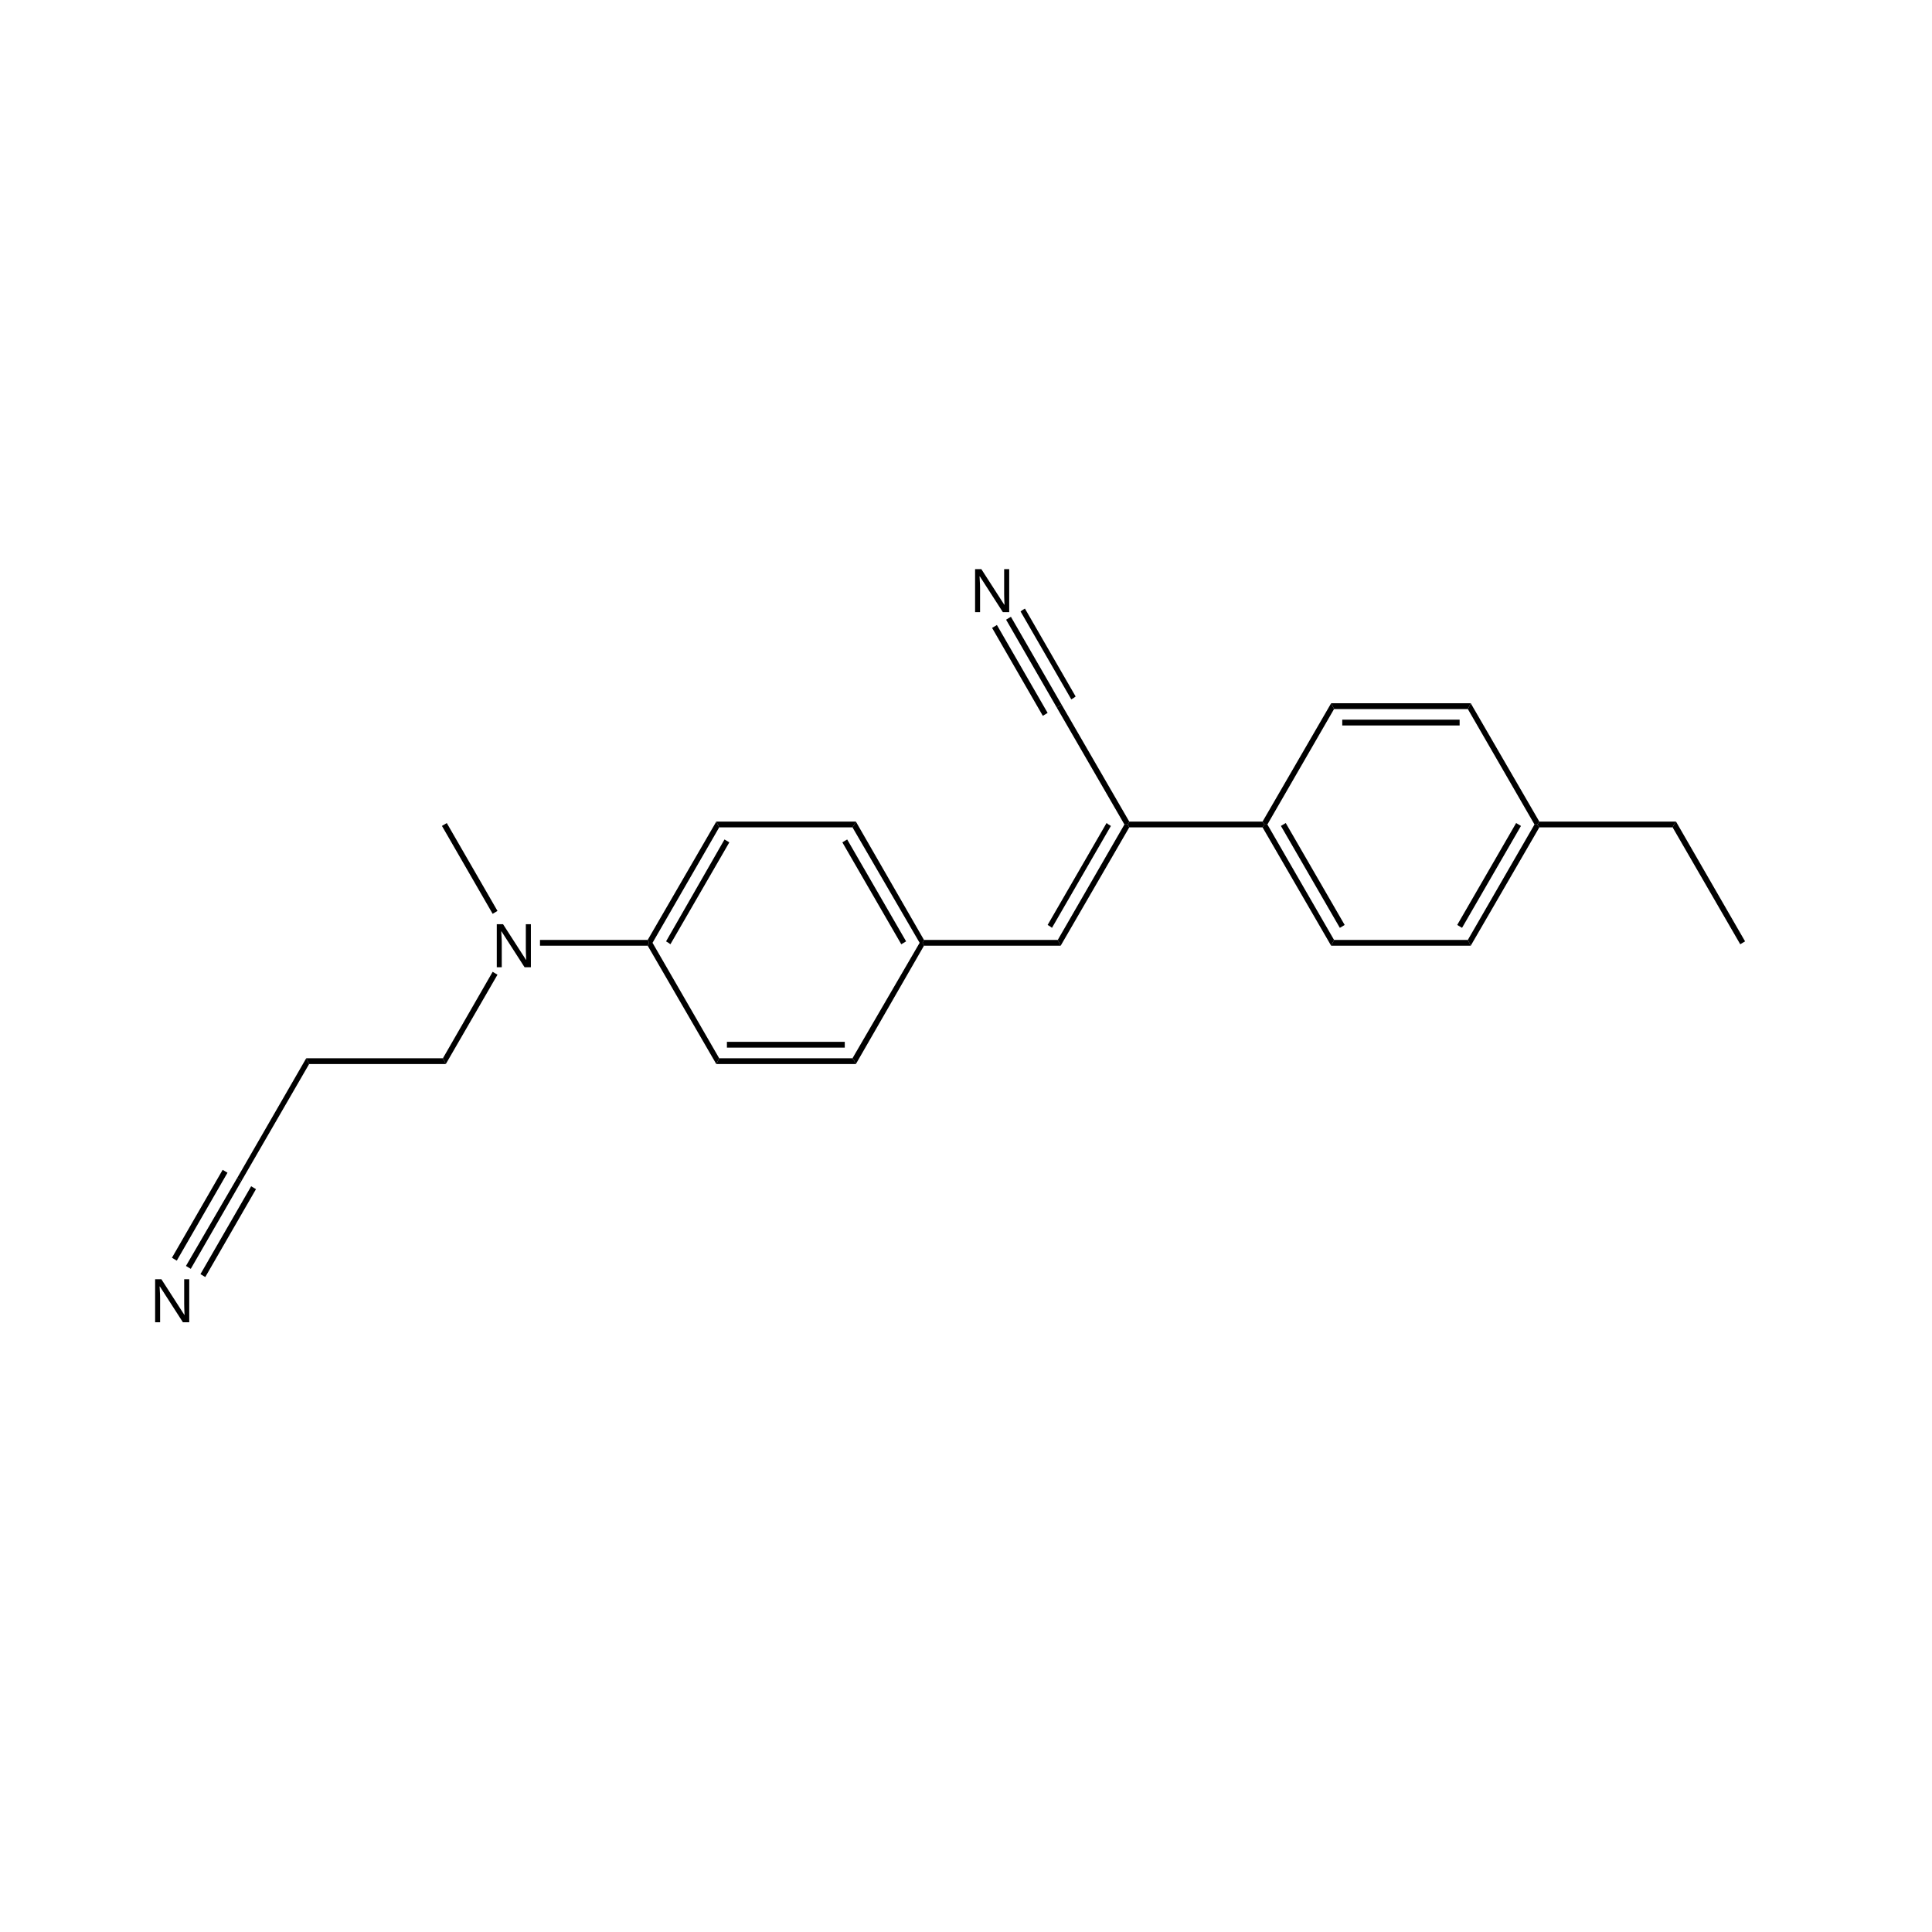
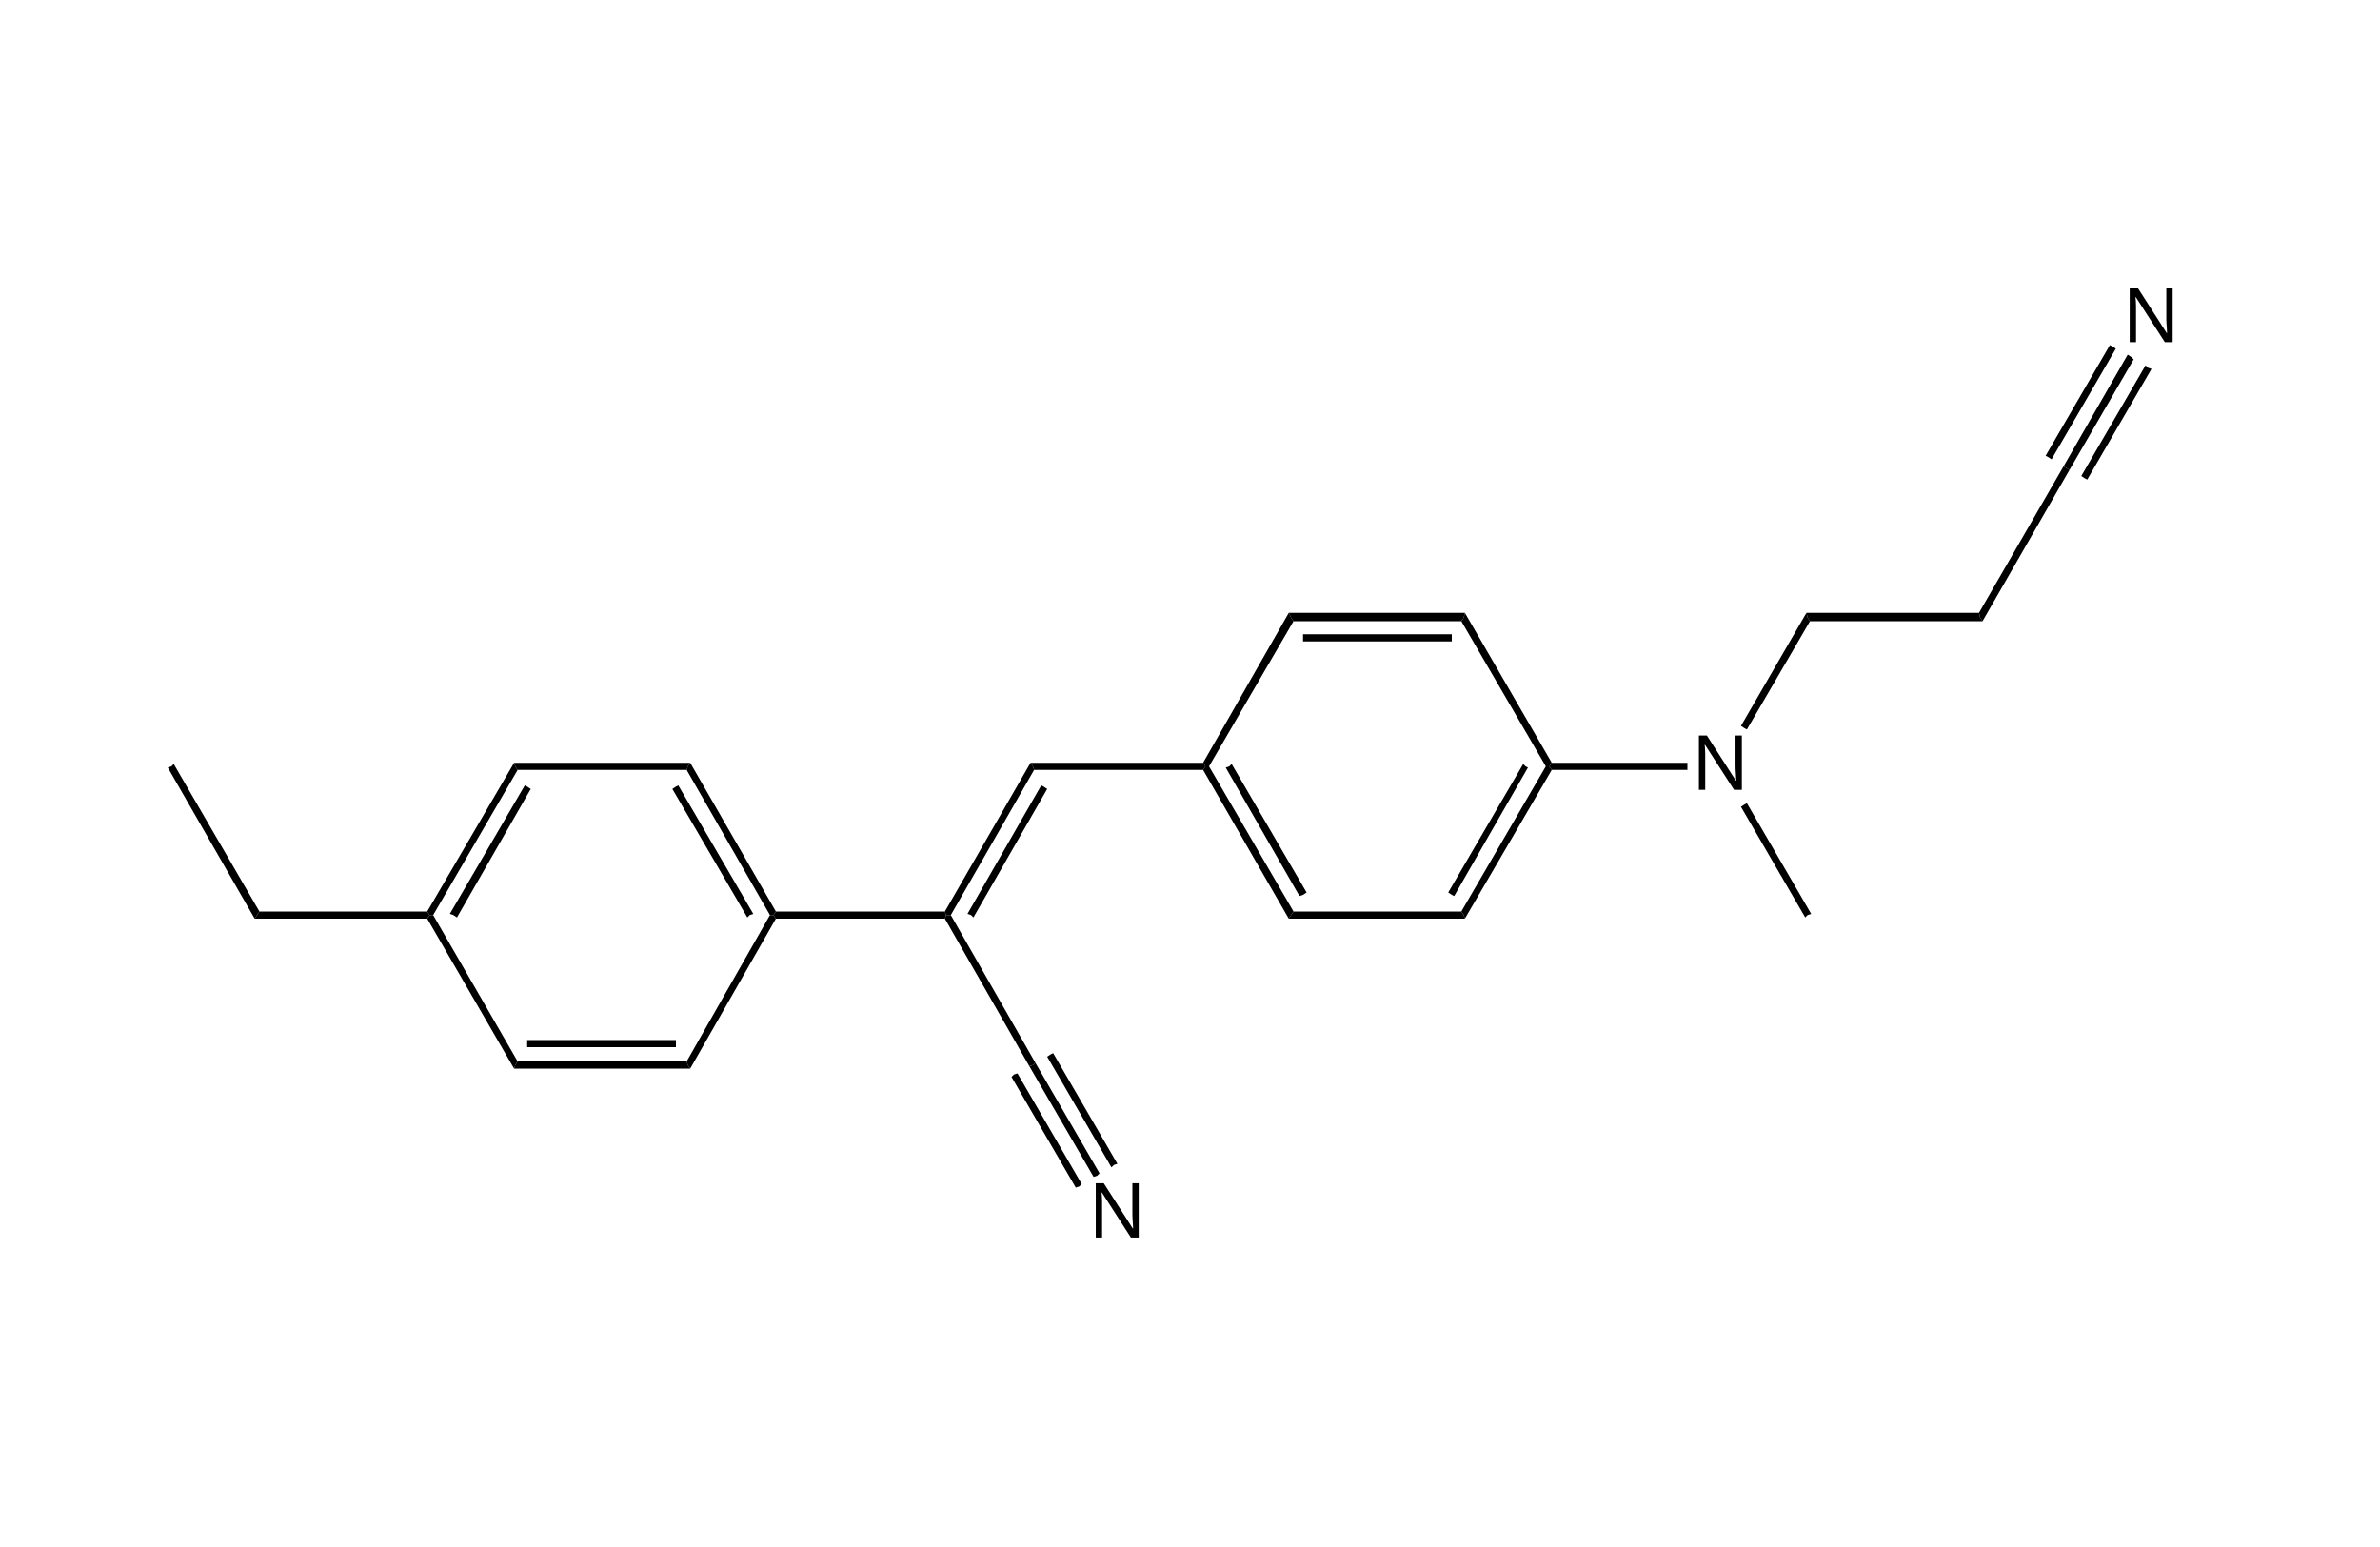
- <svg xmlns="http://www.w3.org/2000/svg" version="1.1" id="图层_1" x="0px" y="0px" viewBox="0 0 400 400" style="enable-background:new 0 0 400 400;" xml:space="preserve">
+ <svg xmlns="http://www.w3.org/2000/svg" version="1.1" id="图层_1" x="0px" y="0px" viewBox="0 0 200 130" style="enable-background:new 0 0 200 130;" xml:space="preserve">
  <style type="text/css">
	.st0{font-family:'ArialMT';}
- 	.st1{font-size:12.477px;}
+ 	.st1{font-size:6.386px;}
</style>
-   <polygon points="360.3,195.5 346.3,171.3 346.6,170.7 347,170.1 361.3,194.9 360.8,195.2 " />
-   <polygon points="346.3,171.3 318.7,171.3 318.3,170.7 318.7,170.1 347,170.1 346.6,170.7 " />
-   <polygon points="318.7,171.3 304.5,195.8 304.2,195.2 303.9,194.6 317.7,170.7 318.3,170.7 " />
-   <polygon points="314.9,171 302.7,192.1 302.2,191.8 301.7,191.5 313.9,170.4 314.4,170.7 " />
-   <polygon points="304.5,195.8 275.6,195.8 275.9,195.2 276.2,194.6 303.9,194.6 304.2,195.2 " />
-   <polygon points="275.6,195.8 261.4,171.3 261.8,170.7 262.4,170.7 276.2,194.6 275.9,195.2 " />
-   <polygon points="277.4,192.1 265.2,171 265.7,170.7 266.2,170.4 278.4,191.5 277.9,191.8 " />
-   <polygon points="261.4,170.1 275.6,145.6 275.9,146.2 276.2,146.8 262.4,170.7 261.8,170.7 " />
-   <polygon points="275.6,145.6 304.5,145.6 304.2,146.2 303.9,146.8 276.2,146.8 275.9,146.2 " />
-   <polygon points="277.9,149 302.2,149 302.2,149.6 302.2,150.2 277.9,150.2 277.9,149.6 " />
-   <polygon points="304.5,145.6 318.7,170.1 318.3,170.7 317.7,170.7 303.9,146.8 304.2,146.2 " />
-   <polygon points="261.4,171.3 233.8,171.3 233.5,170.7 233.8,170.1 261.4,170.1 261.8,170.7 " />
-   <polygon points="233.8,171.3 219.6,195.8 219.3,195.2 219,194.6 232.8,170.7 233.5,170.7 " />
-   <polygon points="230,171 217.8,192.1 217.4,191.8 216.9,191.5 229.1,170.4 229.5,170.7 " />
-   <polygon points="219.6,195.8 191.3,195.8 191,195.2 191.3,194.6 219,194.6 219.3,195.2 " />
-   <polygon points="186.6,195.5 174.4,174.4 174.9,174.1 175.4,173.8 187.6,194.9 187.1,195.2 " />
-   <polygon points="190.4,195.2 176.5,171.3 176.9,170.7 177.2,170.1 191.3,194.6 191,195.2 " />
-   <polygon points="176.5,171.3 148.9,171.3 148.6,170.7 148.3,170.1 177.2,170.1 176.9,170.7 " />
-   <polygon points="151,174.4 138.8,195.5 138.4,195.2 137.9,194.9 150,173.8 150.5,174.1 " />
-   <polygon points="148.9,171.3 135.1,195.2 134.4,195.2 134.1,194.6 148.3,170.1 148.6,170.7 " />
-   <polygon points="135.1,195.2 148.9,219.1 148.6,219.7 148.3,220.3 134.1,195.8 134.4,195.2 " />
-   <polygon points="150.5,215.7 174.9,215.7 174.9,216.3 174.9,216.9 150.5,216.9 150.5,216.3 " />
-   <polygon points="148.9,219.1 176.5,219.1 176.9,219.7 177.2,220.3 148.3,220.3 148.6,219.7 " />
-   <polygon points="176.5,219.1 190.4,195.2 191,195.2 191.3,195.8 177.2,220.3 176.9,219.7 " />
-   <polygon points="134.1,195.8 111.8,195.8 111.8,195.2 111.8,194.6 134.1,194.6 134.4,195.2 " />
-   <text transform="matrix(1 0 0 1 101.6338 200.251)" class="st0 st1">N</text>
-   <polygon points="102,189.2 91.5,171 92,170.7 92.5,170.4 103,188.6 102.5,188.9 " />
-   <polygon points="103,201.8 92.3,220.3 92,219.7 91.7,219.1 102,201.2 102.5,201.5 " />
-   <polygon points="92.3,220.3 64,220.3 63.7,219.7 63.4,219.1 91.7,219.1 92,219.7 " />
-   <polygon points="64,220.3 50,244.5 49.6,244.2 49.1,243.9 63.4,219.1 63.7,219.7 " />
-   <polygon points="53,246.2 42.5,264.4 42,264.1 41.5,263.8 52,245.6 52.5,245.9 " />
-   <polygon points="50,244.5 39.5,262.7 39,262.4 38.5,262.1 49.1,243.9 49.6,244.2 " />
-   <polygon points="47.1,242.8 36.6,261 36.1,260.7 35.6,260.4 46.1,242.2 46.6,242.5 " />
-   <text transform="matrix(1 0 0 1 30.8994 273.7607)" class="st0 st1">N</text>
-   <polygon points="232.8,170.7 218.8,146.5 219.3,146.2 219.8,145.9 233.8,170.1 233.5,170.7 " />
-   <polygon points="215.9,148.2 205.4,130 205.9,129.7 206.4,129.4 216.9,147.6 216.4,147.9 " />
-   <polygon points="218.8,146.5 208.3,128.3 208.8,128 209.3,127.7 219.8,145.9 219.3,146.2 " />
-   <polygon points="221.8,144.8 211.3,126.6 211.7,126.3 212.2,126 222.7,144.2 222.3,144.5 " />
-   <text transform="matrix(1 0 0 1 200.6631 126.7412)" class="st0 st1">N</text>
+   <polygon points="14.6,64.2 21.8,76.6 21.6,76.9 21.4,77.2 14.1,64.5 14.4,64.4 " />
+   <polygon points="21.8,76.6 35.9,76.6 36.1,76.9 35.9,77.2 21.4,77.2 21.6,76.9 " />
+   <polygon points="35.9,76.6 43.2,64.1 43.3,64.4 43.5,64.7 36.4,76.9 36.1,76.9 " />
+   <polygon points="37.8,76.8 44.1,66 44.3,66.1 44.6,66.3 38.4,77.1 38.1,76.9 " />
+   <polygon points="43.2,64.1 58,64.1 57.8,64.4 57.7,64.7 43.5,64.7 43.3,64.4 " />
+   <polygon points="58,64.1 65.2,76.6 65,76.9 64.7,76.9 57.7,64.7 57.8,64.4 " />
+   <polygon points="57,66 63.3,76.8 63,76.9 62.8,77.1 56.5,66.3 56.8,66.1 " />
+   <polygon points="65.2,77.2 58,89.8 57.8,89.5 57.7,89.2 64.7,76.9 65,76.9 " />
+   <polygon points="58,89.8 43.2,89.8 43.3,89.5 43.5,89.2 57.7,89.2 57.8,89.5 " />
+   <polygon points="56.8,88 44.3,88 44.3,87.7 44.3,87.4 56.8,87.4 56.8,87.7 " />
+   <polygon points="43.2,89.8 35.9,77.2 36.1,76.9 36.4,76.9 43.5,89.2 43.3,89.5 " />
+   <polygon points="65.2,76.6 79.4,76.6 79.5,76.9 79.4,77.2 65.2,77.2 65,76.9 " />
+   <polygon points="79.4,76.6 86.6,64.1 86.8,64.4 86.9,64.7 79.9,76.9 79.5,76.9 " />
+   <polygon points="81.3,76.8 87.5,66 87.7,66.1 88,66.3 81.8,77.1 81.6,76.9 " />
+   <polygon points="86.6,64.1 101.1,64.1 101.3,64.4 101.1,64.7 86.9,64.7 86.8,64.4 " />
+   <polygon points="103.5,64.2 109.8,75 109.5,75.2 109.2,75.3 103,64.5 103.3,64.4 " />
+   <polygon points="101.6,64.4 108.7,76.6 108.5,76.9 108.3,77.2 101.1,64.7 101.3,64.4 " />
+   <polygon points="108.7,76.6 122.8,76.6 123,76.9 123.1,77.2 108.3,77.2 108.5,76.9 " />
+   <polygon points="121.7,75 128,64.2 128.2,64.4 128.4,64.5 122.2,75.3 122,75.2 " />
+   <polygon points="122.8,76.6 129.9,64.4 130.2,64.4 130.4,64.7 123.1,77.2 123,76.9 " />
+   <polygon points="129.9,64.4 122.8,52.2 123,51.9 123.1,51.5 130.4,64.1 130.2,64.4 " />
+   <polygon points="122,53.9 109.5,53.9 109.5,53.6 109.5,53.3 122,53.3 122,53.6 " />
+   <polygon points="122.8,52.2 108.7,52.2 108.5,51.9 108.3,51.5 123.1,51.5 123,51.9 " />
+   <polygon points="108.7,52.2 101.6,64.4 101.3,64.4 101.1,64.1 108.3,51.5 108.5,51.9 " />
+   <polygon points="130.4,64.1 141.8,64.1 141.8,64.4 141.8,64.7 130.4,64.7 130.2,64.4 " />
+   <text transform="matrix(-1 0 0 -1 146.9995 61.81)" class="st0 st1">N</text>
+   <polygon points="146.8,67.5 152.2,76.8 151.9,76.9 151.7,77.1 146.3,67.8 146.6,67.6 " />
+   <polygon points="146.3,61 151.8,51.5 151.9,51.9 152.1,52.2 146.8,61.3 146.6,61.2 " />
+   <polygon points="151.8,51.5 166.3,51.5 166.4,51.9 166.6,52.2 152.1,52.2 151.9,51.9 " />
+   <polygon points="166.3,51.5 173.4,39.2 173.6,39.3 173.9,39.5 166.6,52.2 166.4,51.9 " />
+   <polygon points="171.9,38.3 177.3,29 177.5,29.1 177.8,29.3 172.4,38.6 172.1,38.4 " />
+   <polygon points="173.4,39.2 178.8,29.8 179.1,30 179.3,30.2 173.9,39.5 173.6,39.3 " />
+   <polygon points="174.9,40 180.3,30.7 180.5,30.9 180.8,31 175.4,40.3 175.2,40.2 " />
+   <text transform="matrix(-1 0 0 -1 183.2017 24.1879)" class="st0 st1">N</text>
+   <polygon points="79.9,76.9 87,89.3 86.8,89.5 86.5,89.6 79.4,77.2 79.5,76.9 " />
+   <polygon points="88.5,88.5 93.9,97.8 93.6,97.9 93.4,98.1 88,88.8 88.3,88.6 " />
+   <polygon points="87,89.3 92.4,98.6 92.2,98.8 91.9,98.9 86.5,89.6 86.8,89.5 " />
+   <polygon points="85.5,90.2 90.9,99.5 90.7,99.7 90.4,99.8 85,90.5 85.2,90.3 " />
+   <text transform="matrix(-1 0 0 -1 96.316 99.433)" class="st0 st1">N</text>
</svg>
